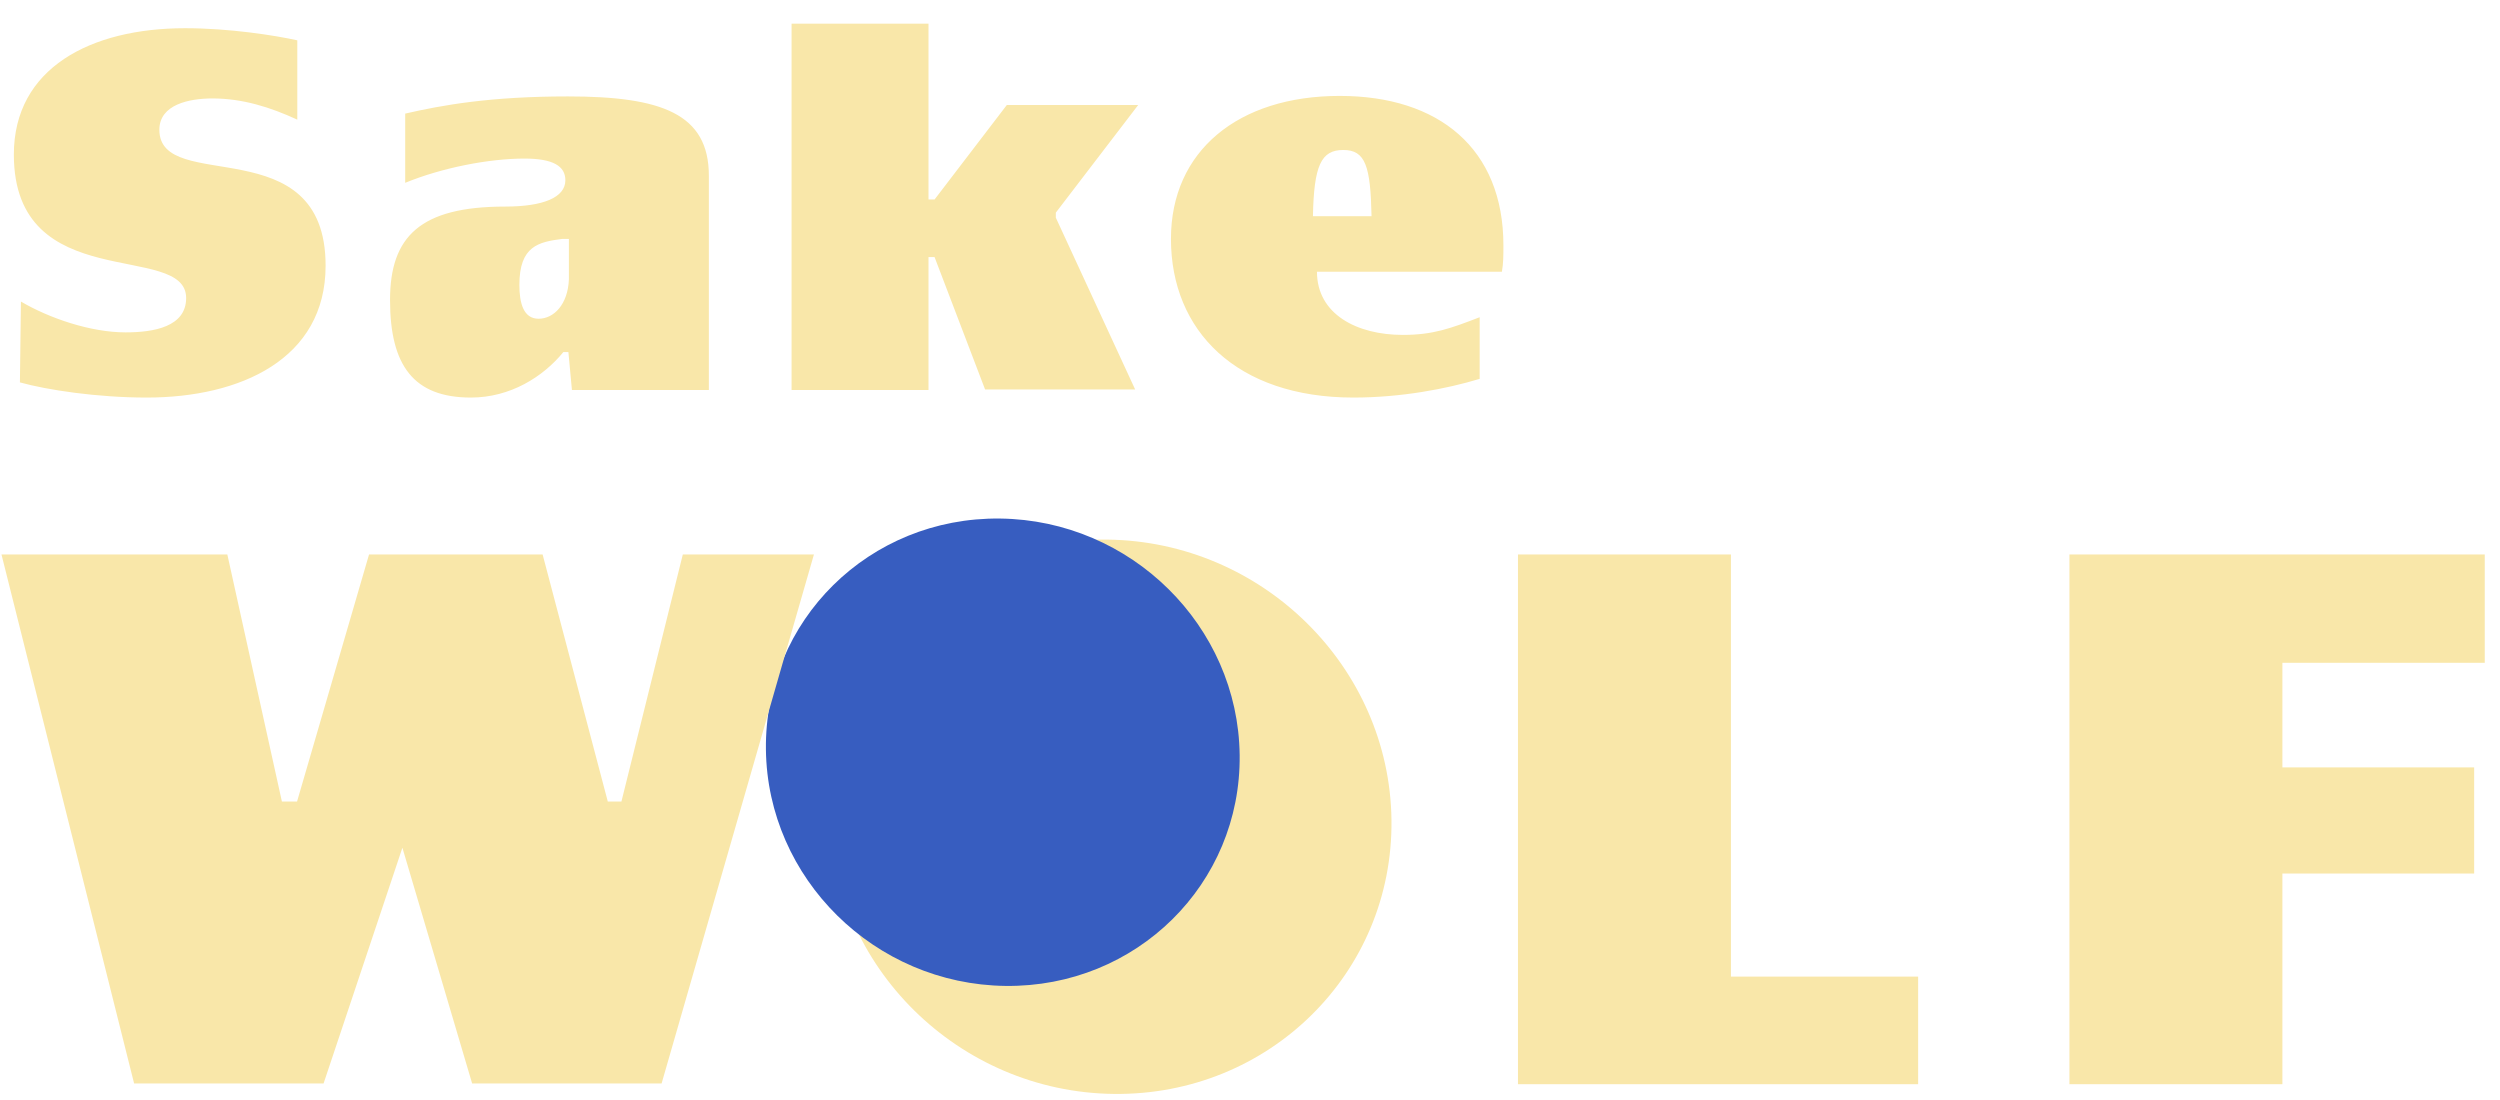
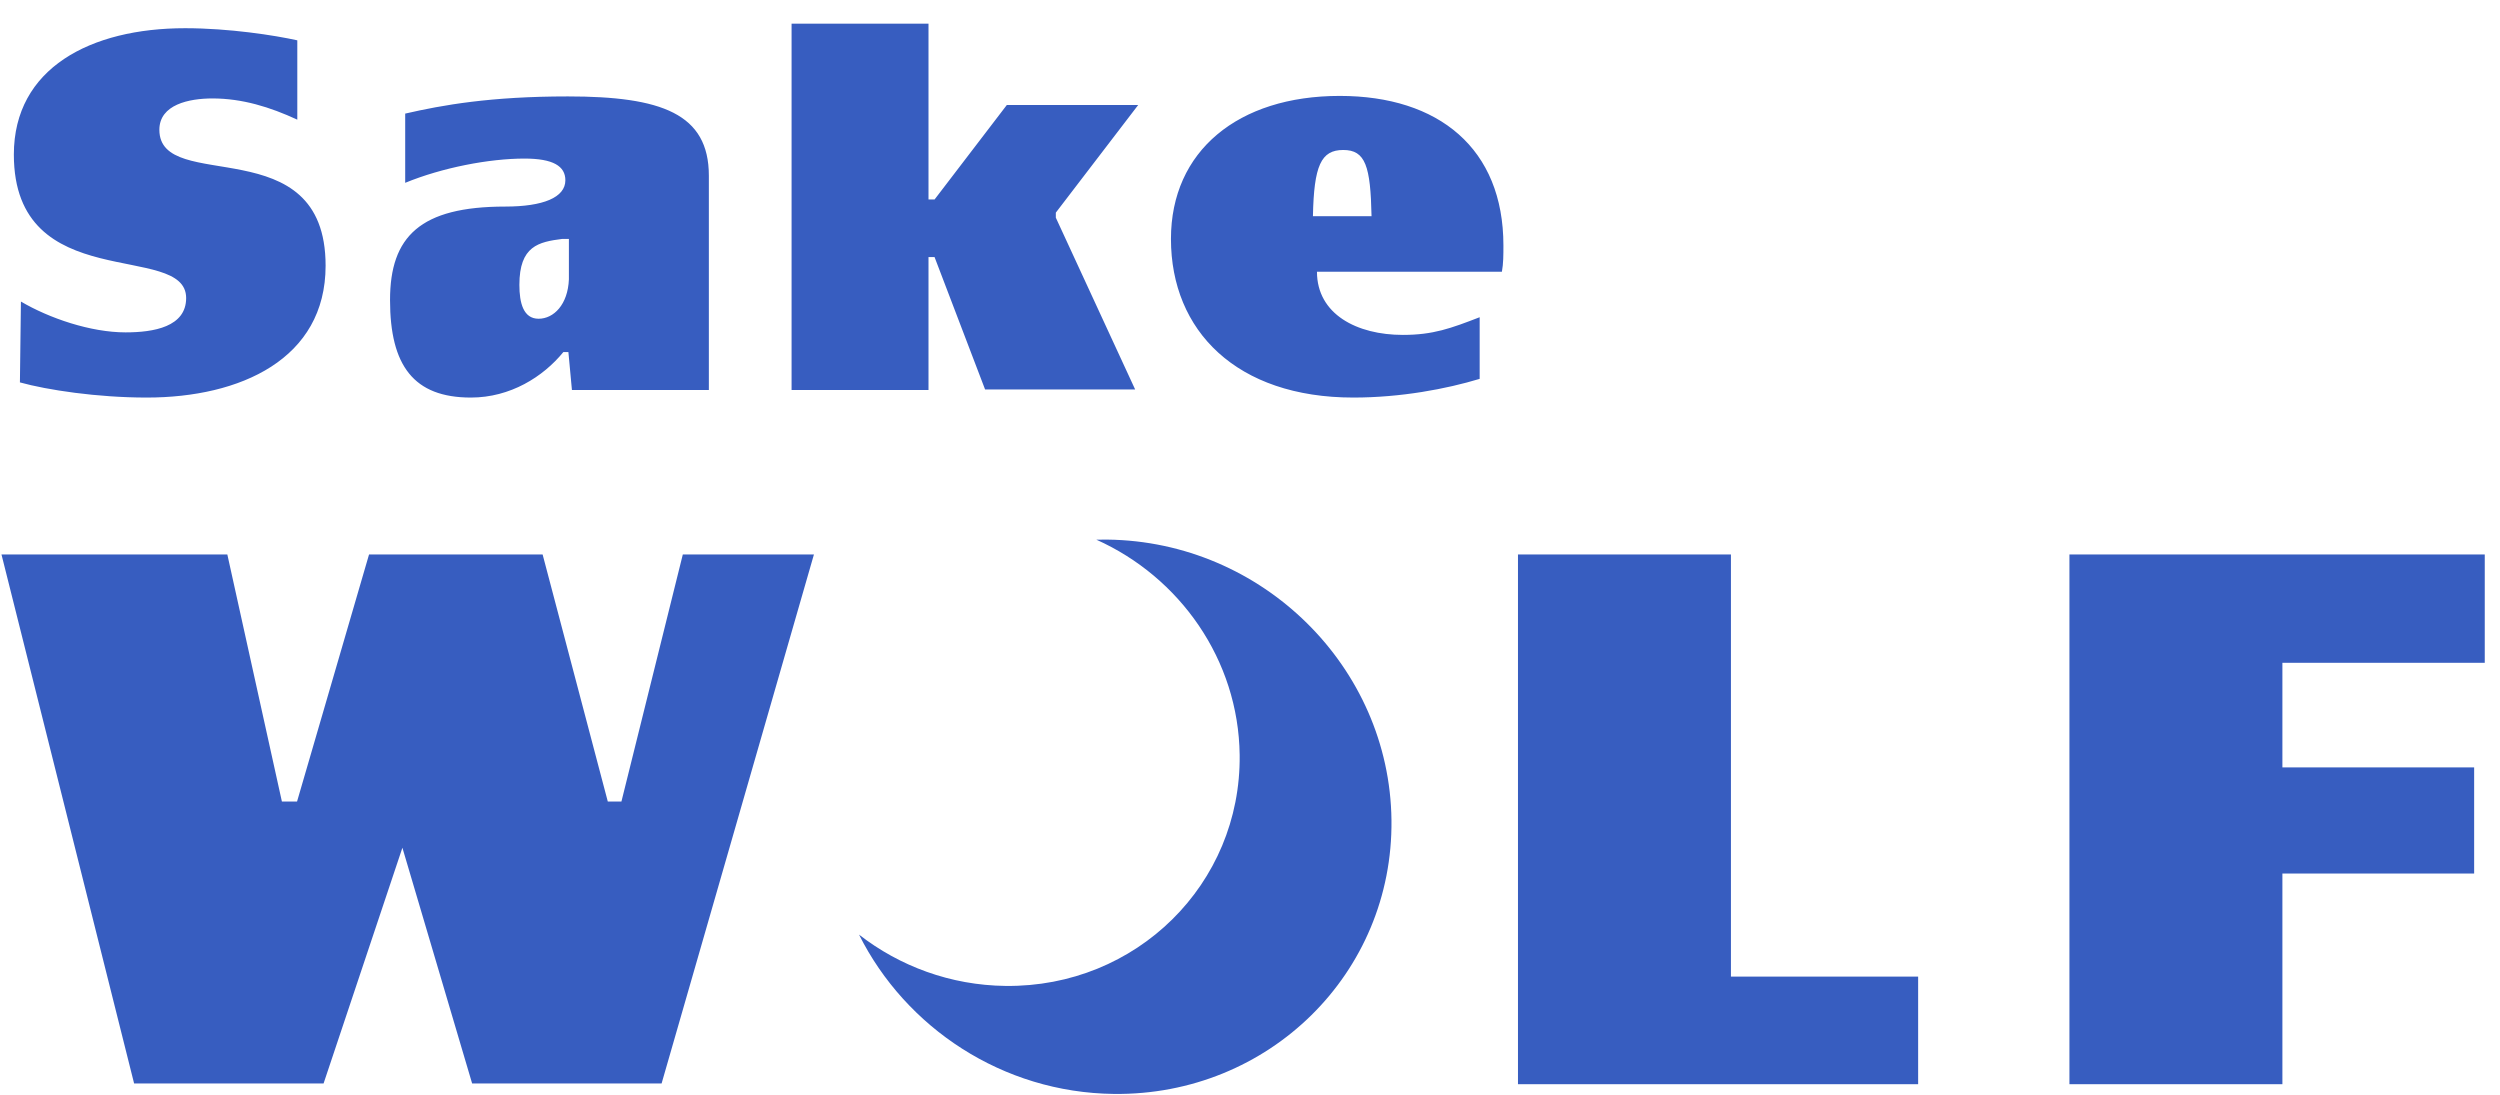
- <svg xmlns="http://www.w3.org/2000/svg" width="475" height="209" viewBox="0 0 475 209" fill="none">
-   <ellipse cx="53.383" cy="52.665" rx="53.383" ry="52.665" transform="matrix(0.999932 0.0116359 0.0117943 0.99993 157 101.902)" fill="#F9E7A9" />
-   <ellipse cx="45.009" cy="44.404" rx="45.009" ry="44.404" transform="matrix(0.999932 0.0116359 0.0117943 0.99993 145 98)" fill="#375DC0" />
-   <path d="M56.488 22.736C51.304 20.336 46.024 18.704 40.36 18.704C35.944 18.704 30.28 19.856 30.28 24.656C30.28 37.04 61.864 24.176 61.864 50.48C61.864 68.24 45.64 75.536 27.88 75.536C18.472 75.536 8.968 74.096 3.784 72.656L3.976 57.296C9.352 60.464 17.224 63.152 23.848 63.152C29.224 63.152 35.368 62.096 35.368 56.624C35.368 45.776 2.632 56.336 2.632 29.36C2.632 12.944 17.224 5.36 35.176 5.36C43.528 5.36 52.168 6.704 56.488 7.664V22.736ZM89.467 75.536C78.619 75.536 74.107 69.488 74.107 57.008C74.107 44.912 79.867 39.248 95.995 39.248C103.195 39.248 107.419 37.52 107.419 34.256C107.419 31.568 105.115 30.128 99.643 30.128C92.923 30.128 83.995 31.856 76.987 34.736V21.584C84.091 19.952 93.211 18.32 107.899 18.32C125.659 18.32 134.683 21.584 134.683 33.392V74.096H108.667L107.995 66.896H107.035C103.195 71.6 96.955 75.536 89.467 75.536ZM108.091 53.072V45.392H106.843C102.331 45.968 98.683 46.736 98.683 54.128C98.683 57.584 99.451 60.56 102.331 60.56C105.211 60.56 107.899 57.872 108.091 53.072ZM187.167 74L177.567 48.848H176.415V74.096H150.399V4.496H176.415V37.904H177.567L191.295 19.952H216.255L200.607 40.4V41.36L215.679 74H187.167ZM222.481 45.392C222.481 28.688 235.249 18.224 254.545 18.224C273.361 18.224 285.649 28.208 285.649 46.64C285.649 48.368 285.649 50.096 285.361 51.632H250.225C250.225 59.696 257.809 63.632 266.545 63.632C272.305 63.632 275.665 62.384 281.137 60.272V71.984C274.801 73.904 266.161 75.536 257.137 75.536C234.961 75.536 222.481 62.864 222.481 45.392ZM260.593 41.072C260.401 31.568 259.441 28.496 255.217 28.496C250.993 28.496 249.649 31.472 249.457 41.072H260.593Z" fill="#F9E7A9" />
-   <path d="M0.28 105.344H43.192L53.56 152.288H56.44L70.12 105.344H103.096L115.48 152.288H118.072L129.736 105.344H154.648L125.704 205.856H89.704L76.456 161.072L61.48 205.856H25.48L0.28 105.344ZM288.415 105.344H328.879V185.552H364.447V206H288.415V105.344ZM393.192 105.344H472.104V125.936H433.656V145.808H470.088V165.968H433.656V206H393.192V105.344Z" fill="#F9E7A9" />
+ <svg xmlns="http://www.w3.org/2000/svg" width="475" height="208" viewBox="0 0 475 208" fill="none">
+   <path d="M56.488 22.736C51.304 20.336 46.024 18.704 40.36 18.704C35.944 18.704 30.28 19.856 30.28 24.656C30.28 37.04 61.864 24.176 61.864 50.48C61.864 68.24 45.64 75.536 27.88 75.536C18.472 75.536 8.968 74.096 3.784 72.656L3.976 57.296C9.352 60.464 17.224 63.152 23.848 63.152C29.224 63.152 35.368 62.096 35.368 56.624C35.368 45.776 2.632 56.336 2.632 29.36C2.632 12.944 17.224 5.36 35.176 5.36C43.528 5.36 52.168 6.704 56.488 7.664V22.736ZM89.467 75.536C78.619 75.536 74.107 69.488 74.107 57.008C74.107 44.912 79.867 39.248 95.995 39.248C103.195 39.248 107.419 37.52 107.419 34.256C107.419 31.568 105.115 30.128 99.643 30.128C92.923 30.128 83.995 31.856 76.987 34.736V21.584C84.091 19.952 93.211 18.32 107.899 18.32C125.659 18.32 134.683 21.584 134.683 33.392V74.096H108.667L107.995 66.896H107.035C103.195 71.6 96.955 75.536 89.467 75.536ZM108.091 53.072V45.392H106.843C102.331 45.968 98.683 46.736 98.683 54.128C98.683 57.584 99.451 60.56 102.331 60.56C105.211 60.56 107.899 57.872 108.091 53.072ZM187.167 74L177.567 48.848H176.415V74.096H150.399V4.496H176.415V37.904H177.567L191.295 19.952H216.255L200.607 40.4V41.36L215.679 74H187.167ZM222.481 45.392C222.481 28.688 235.249 18.224 254.545 18.224C273.361 18.224 285.649 28.208 285.649 46.64C285.649 48.368 285.649 50.096 285.361 51.632H250.225C250.225 59.696 257.809 63.632 266.545 63.632C272.305 63.632 275.665 62.384 281.137 60.272V71.984C274.801 73.904 266.161 75.536 257.137 75.536C234.961 75.536 222.481 62.864 222.481 45.392ZM260.593 41.072C260.401 31.568 259.441 28.496 255.217 28.496C250.993 28.496 249.649 31.472 249.457 41.072H260.593Z" fill="#375DC0" />
+   <path d="M0.28 105.344H43.192L53.56 152.288H56.44L70.12 105.344H103.096L115.48 152.288H118.072L129.736 105.344H154.648L125.704 205.856H89.704L76.456 161.072L61.48 205.856H25.48L0.28 105.344ZM288.415 105.344H328.879V185.552H364.447V206H288.415V105.344ZM393.192 105.344H472.104V125.936H433.656V145.808H470.088V165.968H433.656V206H393.192V105.344Z" fill="#375DC0" />
+   <path fill-rule="evenodd" clip-rule="evenodd" d="M191.054 187.326C215.91 187.615 235.825 167.971 235.536 143.448C235.322 125.336 224.146 109.629 208.302 102.538C208.991 102.52 209.683 102.515 210.379 102.523C239.86 102.866 264.036 126.722 264.379 155.806C264.722 184.89 241.102 208.19 211.622 207.847C190.481 207.601 172.069 195.264 163.216 177.579C170.927 183.573 180.595 187.204 191.054 187.326Z" fill="#375DC0" />
</svg>
